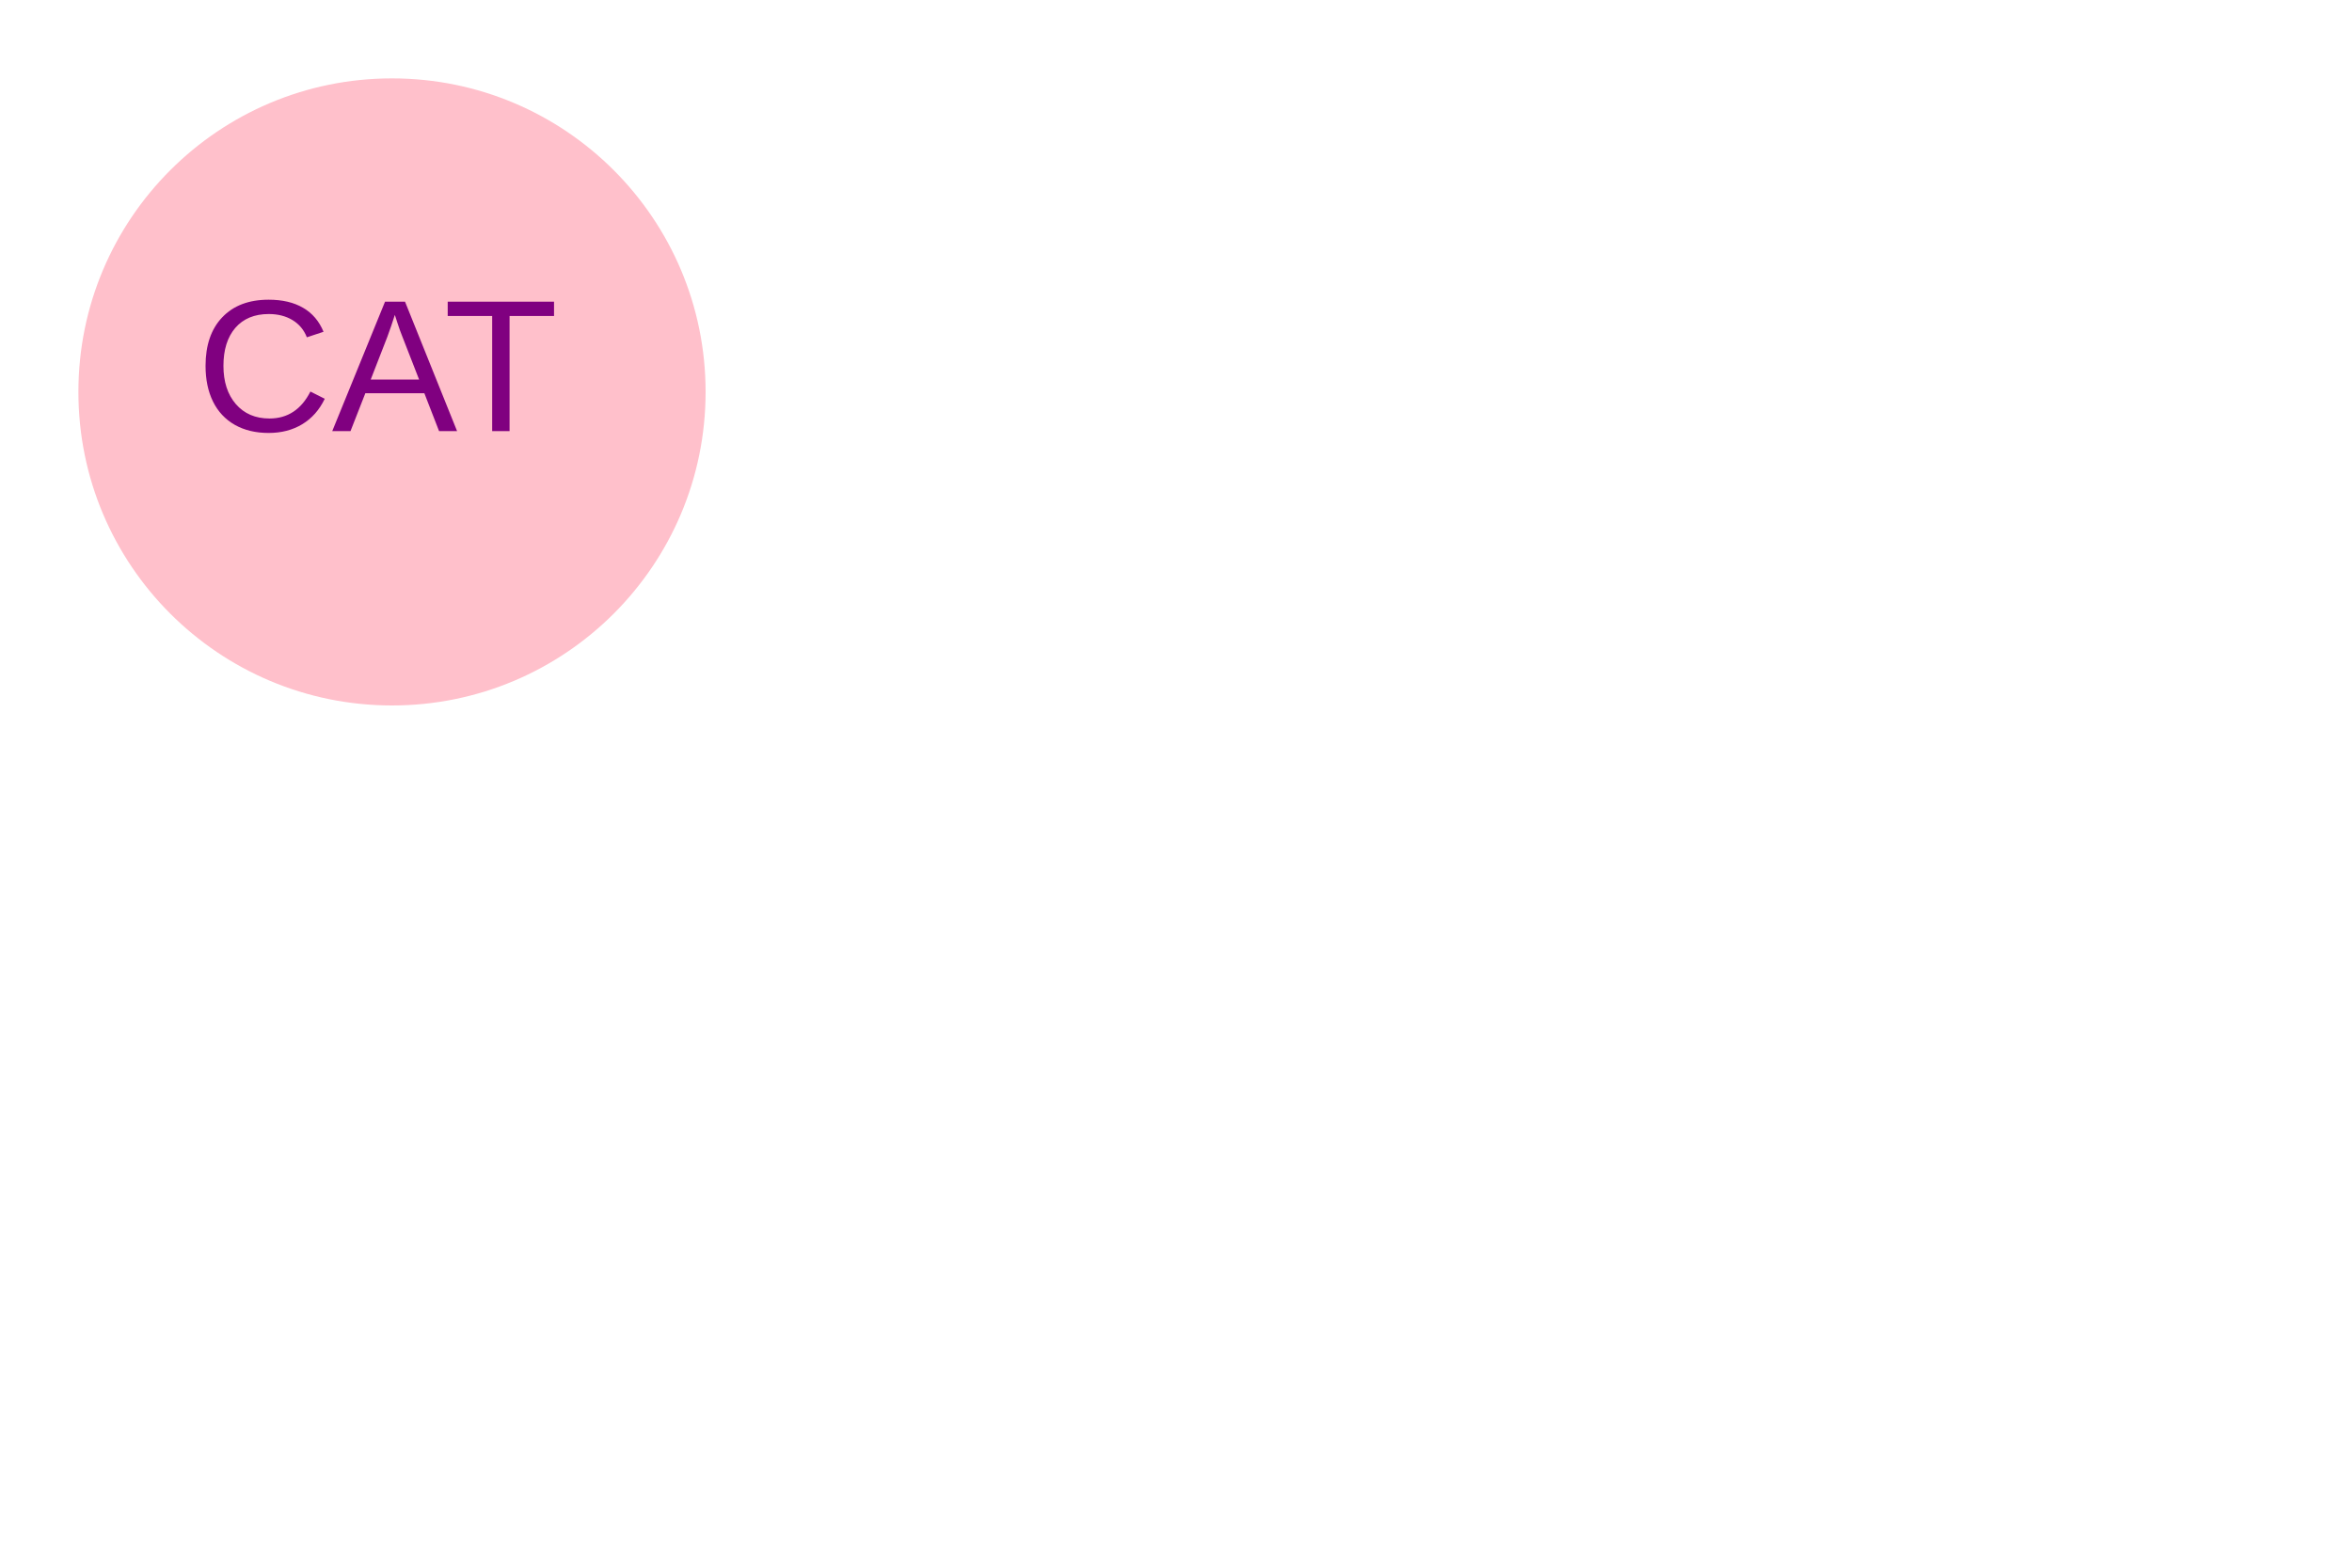
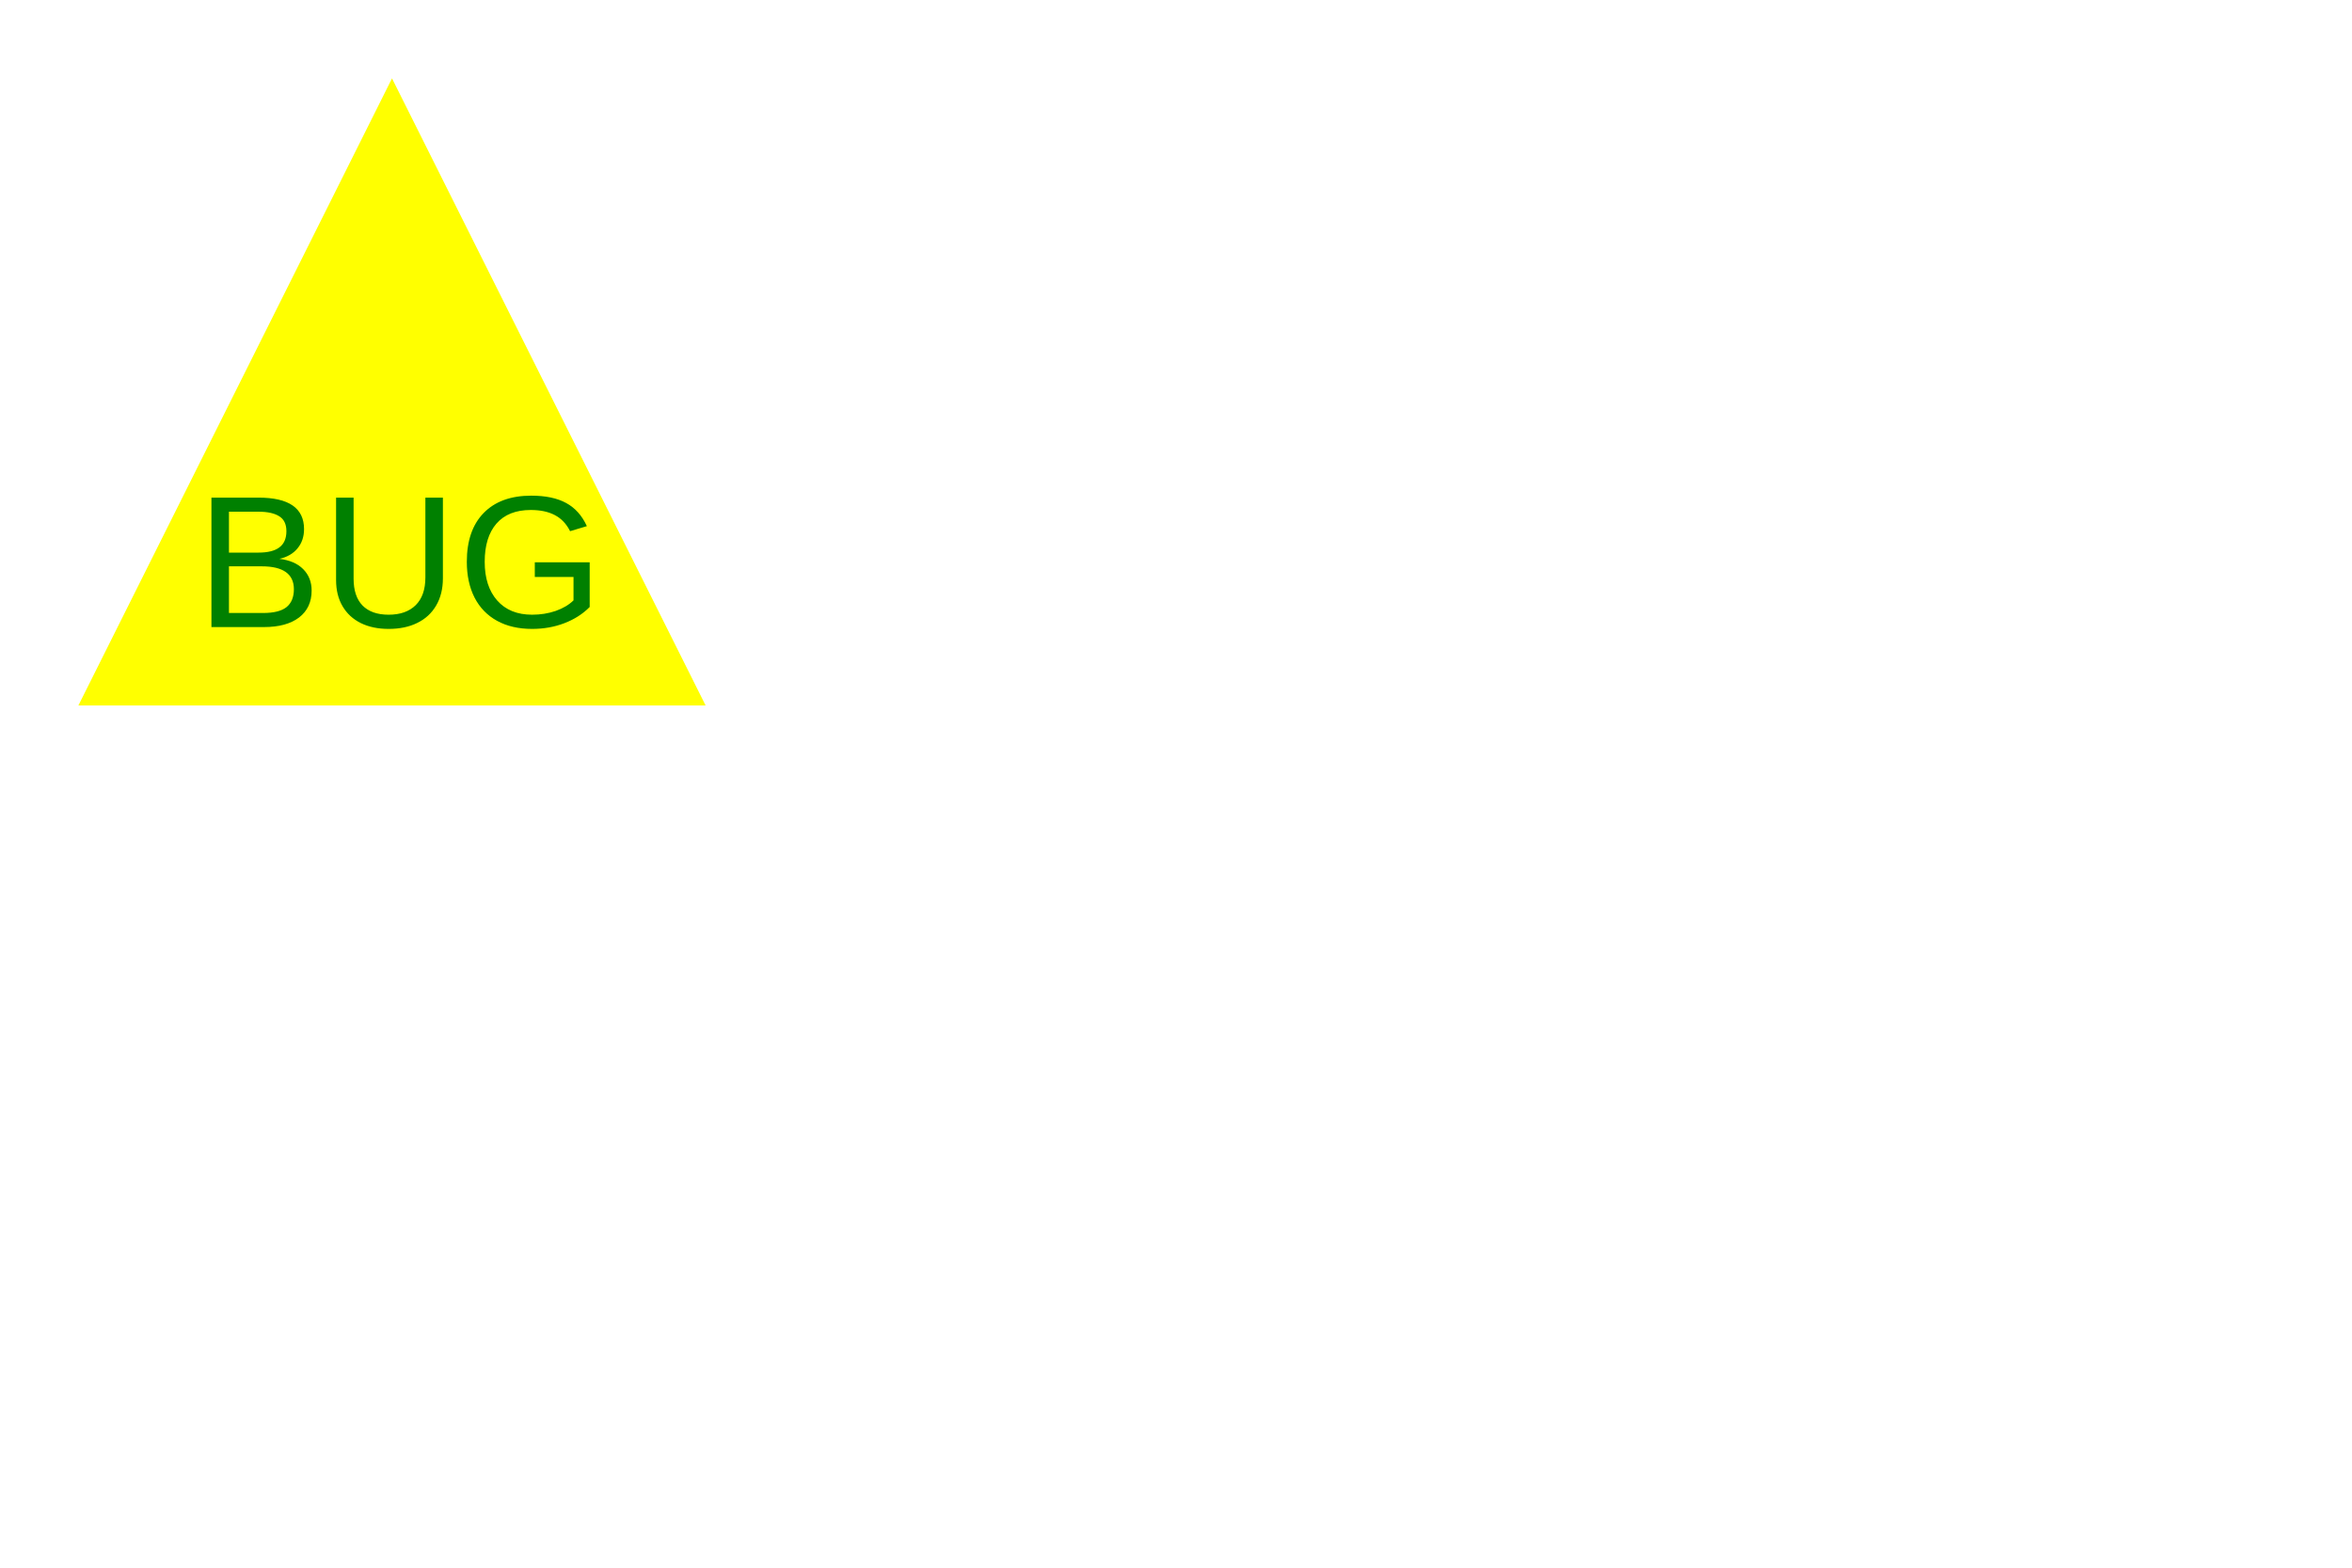
<svg xmlns="http://www.w3.org/2000/svg" width="300" height="200">
-   <circle cx="50" cy="50" r="40" fill="pink" />
-   <text x="25" y="55" font-family="Arial" font-size="24" fill="purple">CAT</text>
+   <polygon points="50,10 90,90 10,90" fill="yellow" />
+   <text x="25" y="80" font-family="Arial" font-size="24" fill="green">BUG</text>
</svg>
